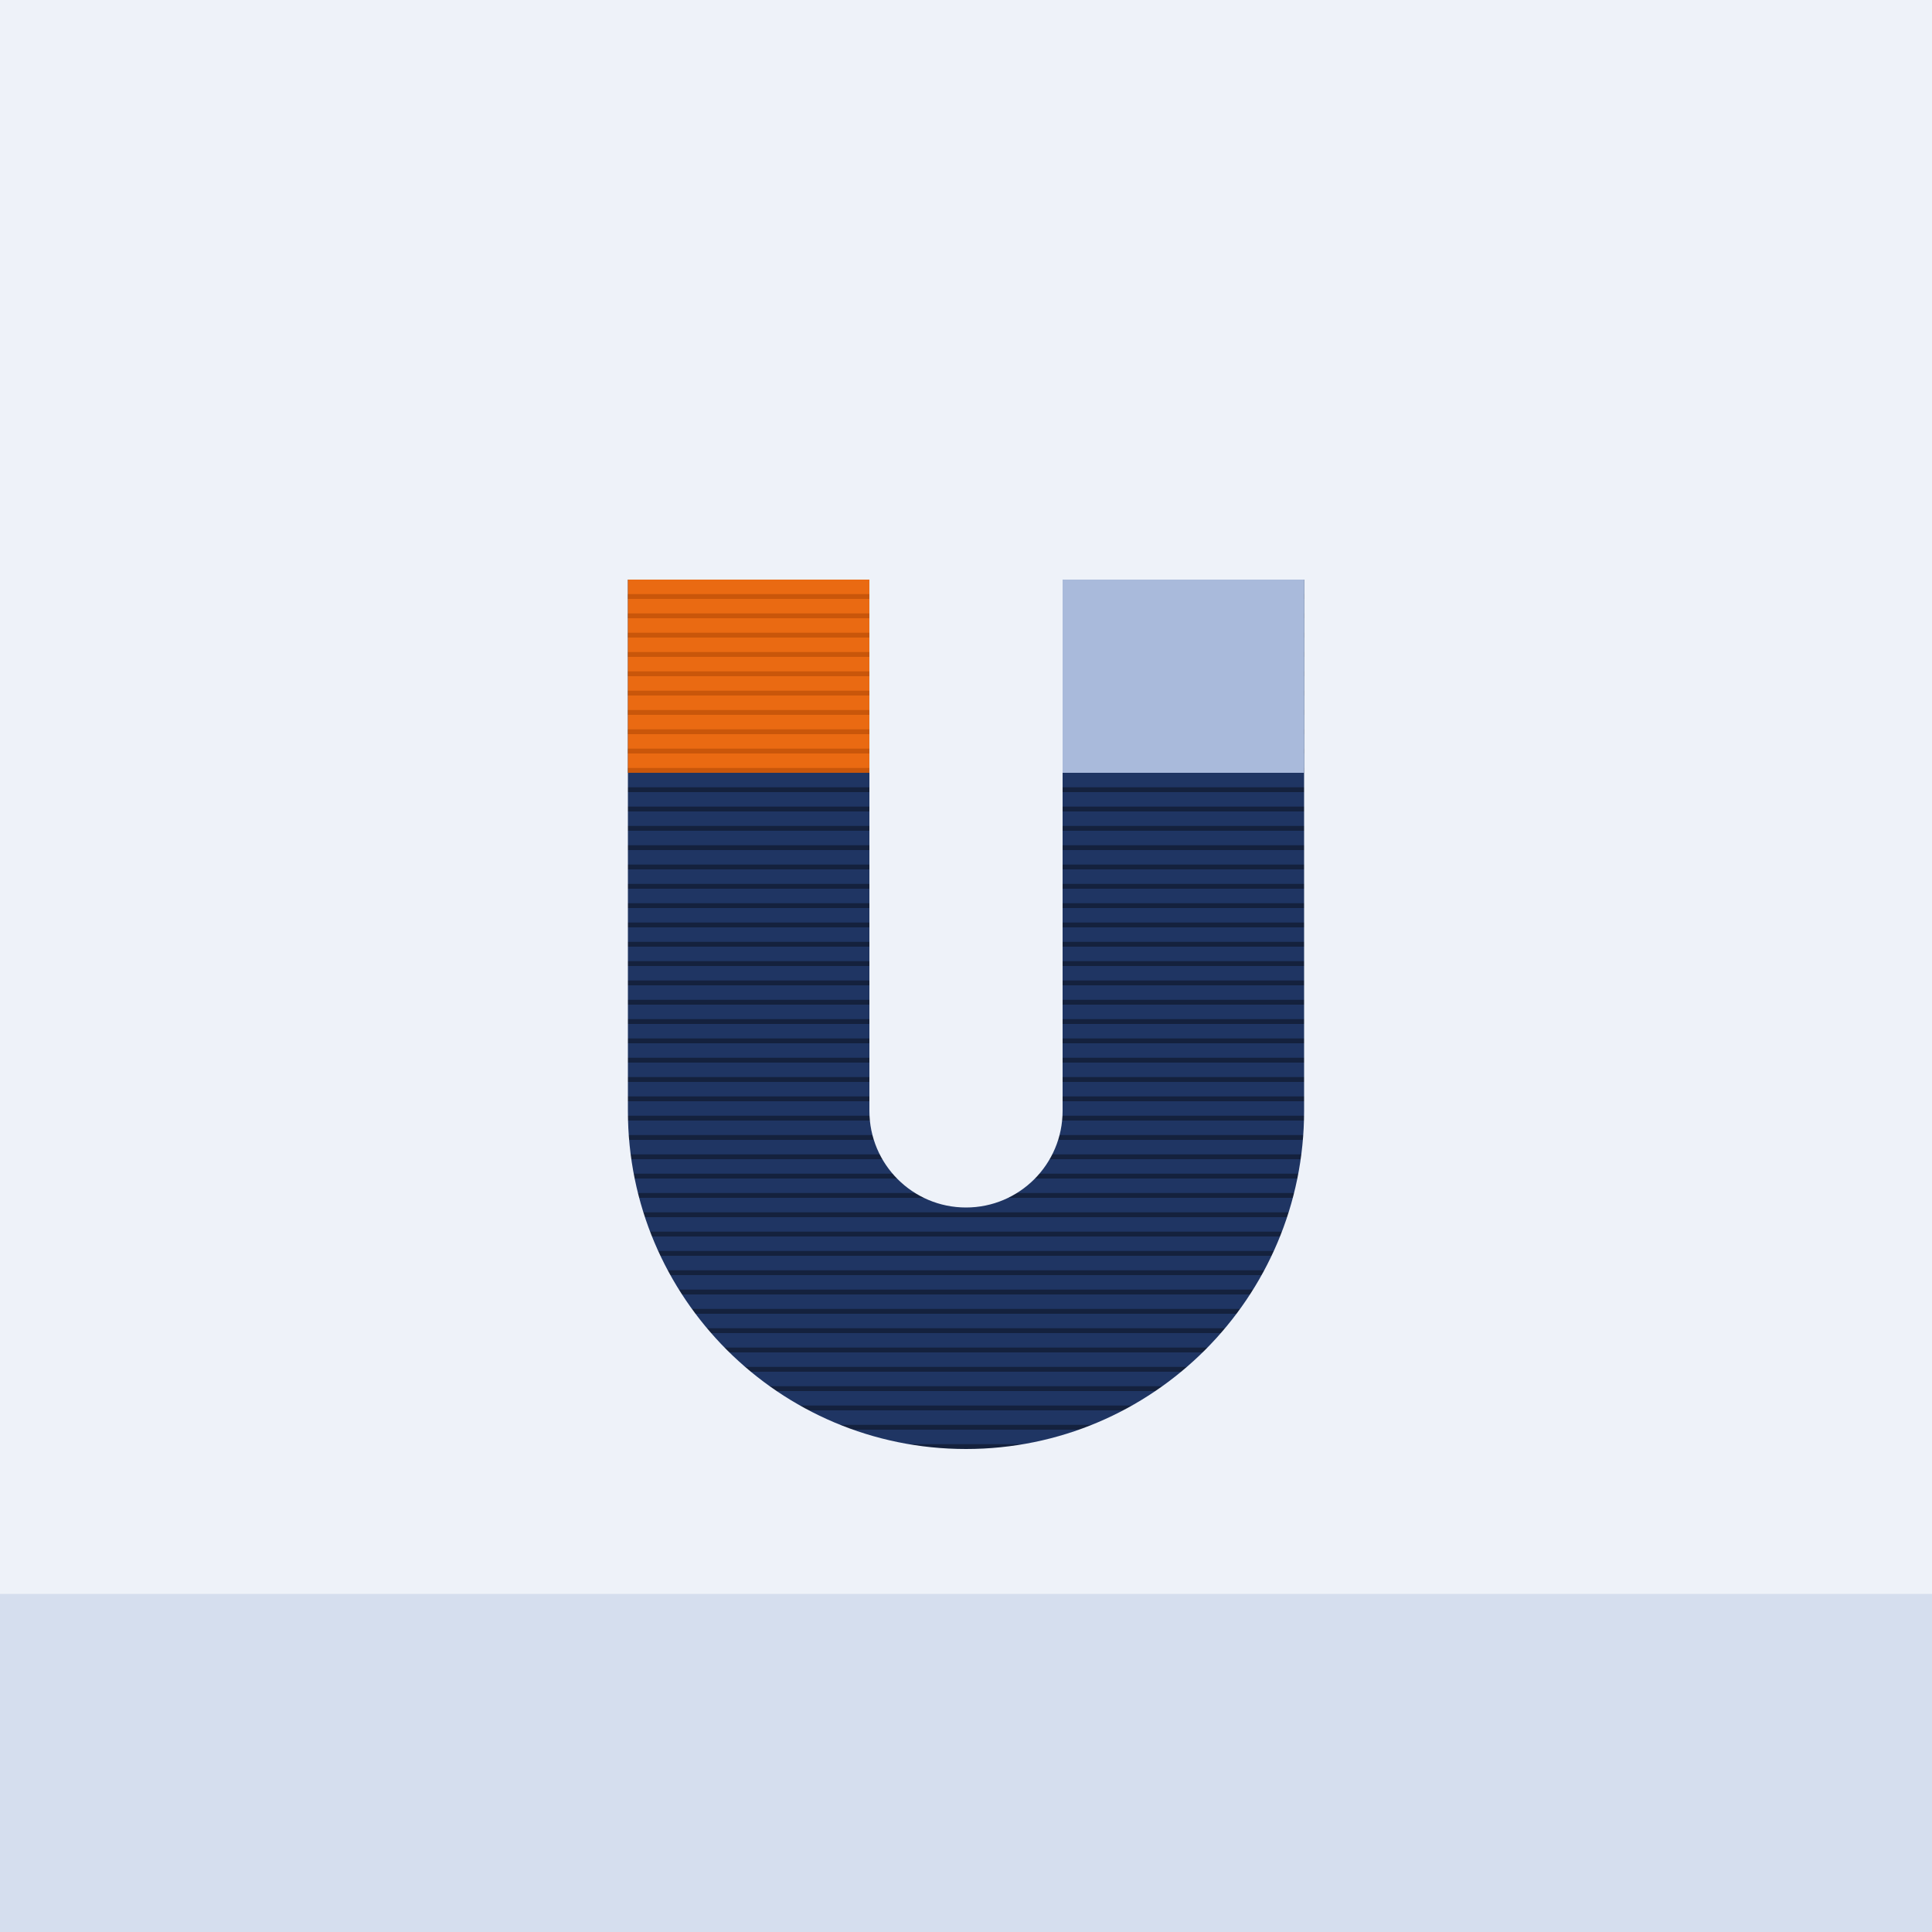
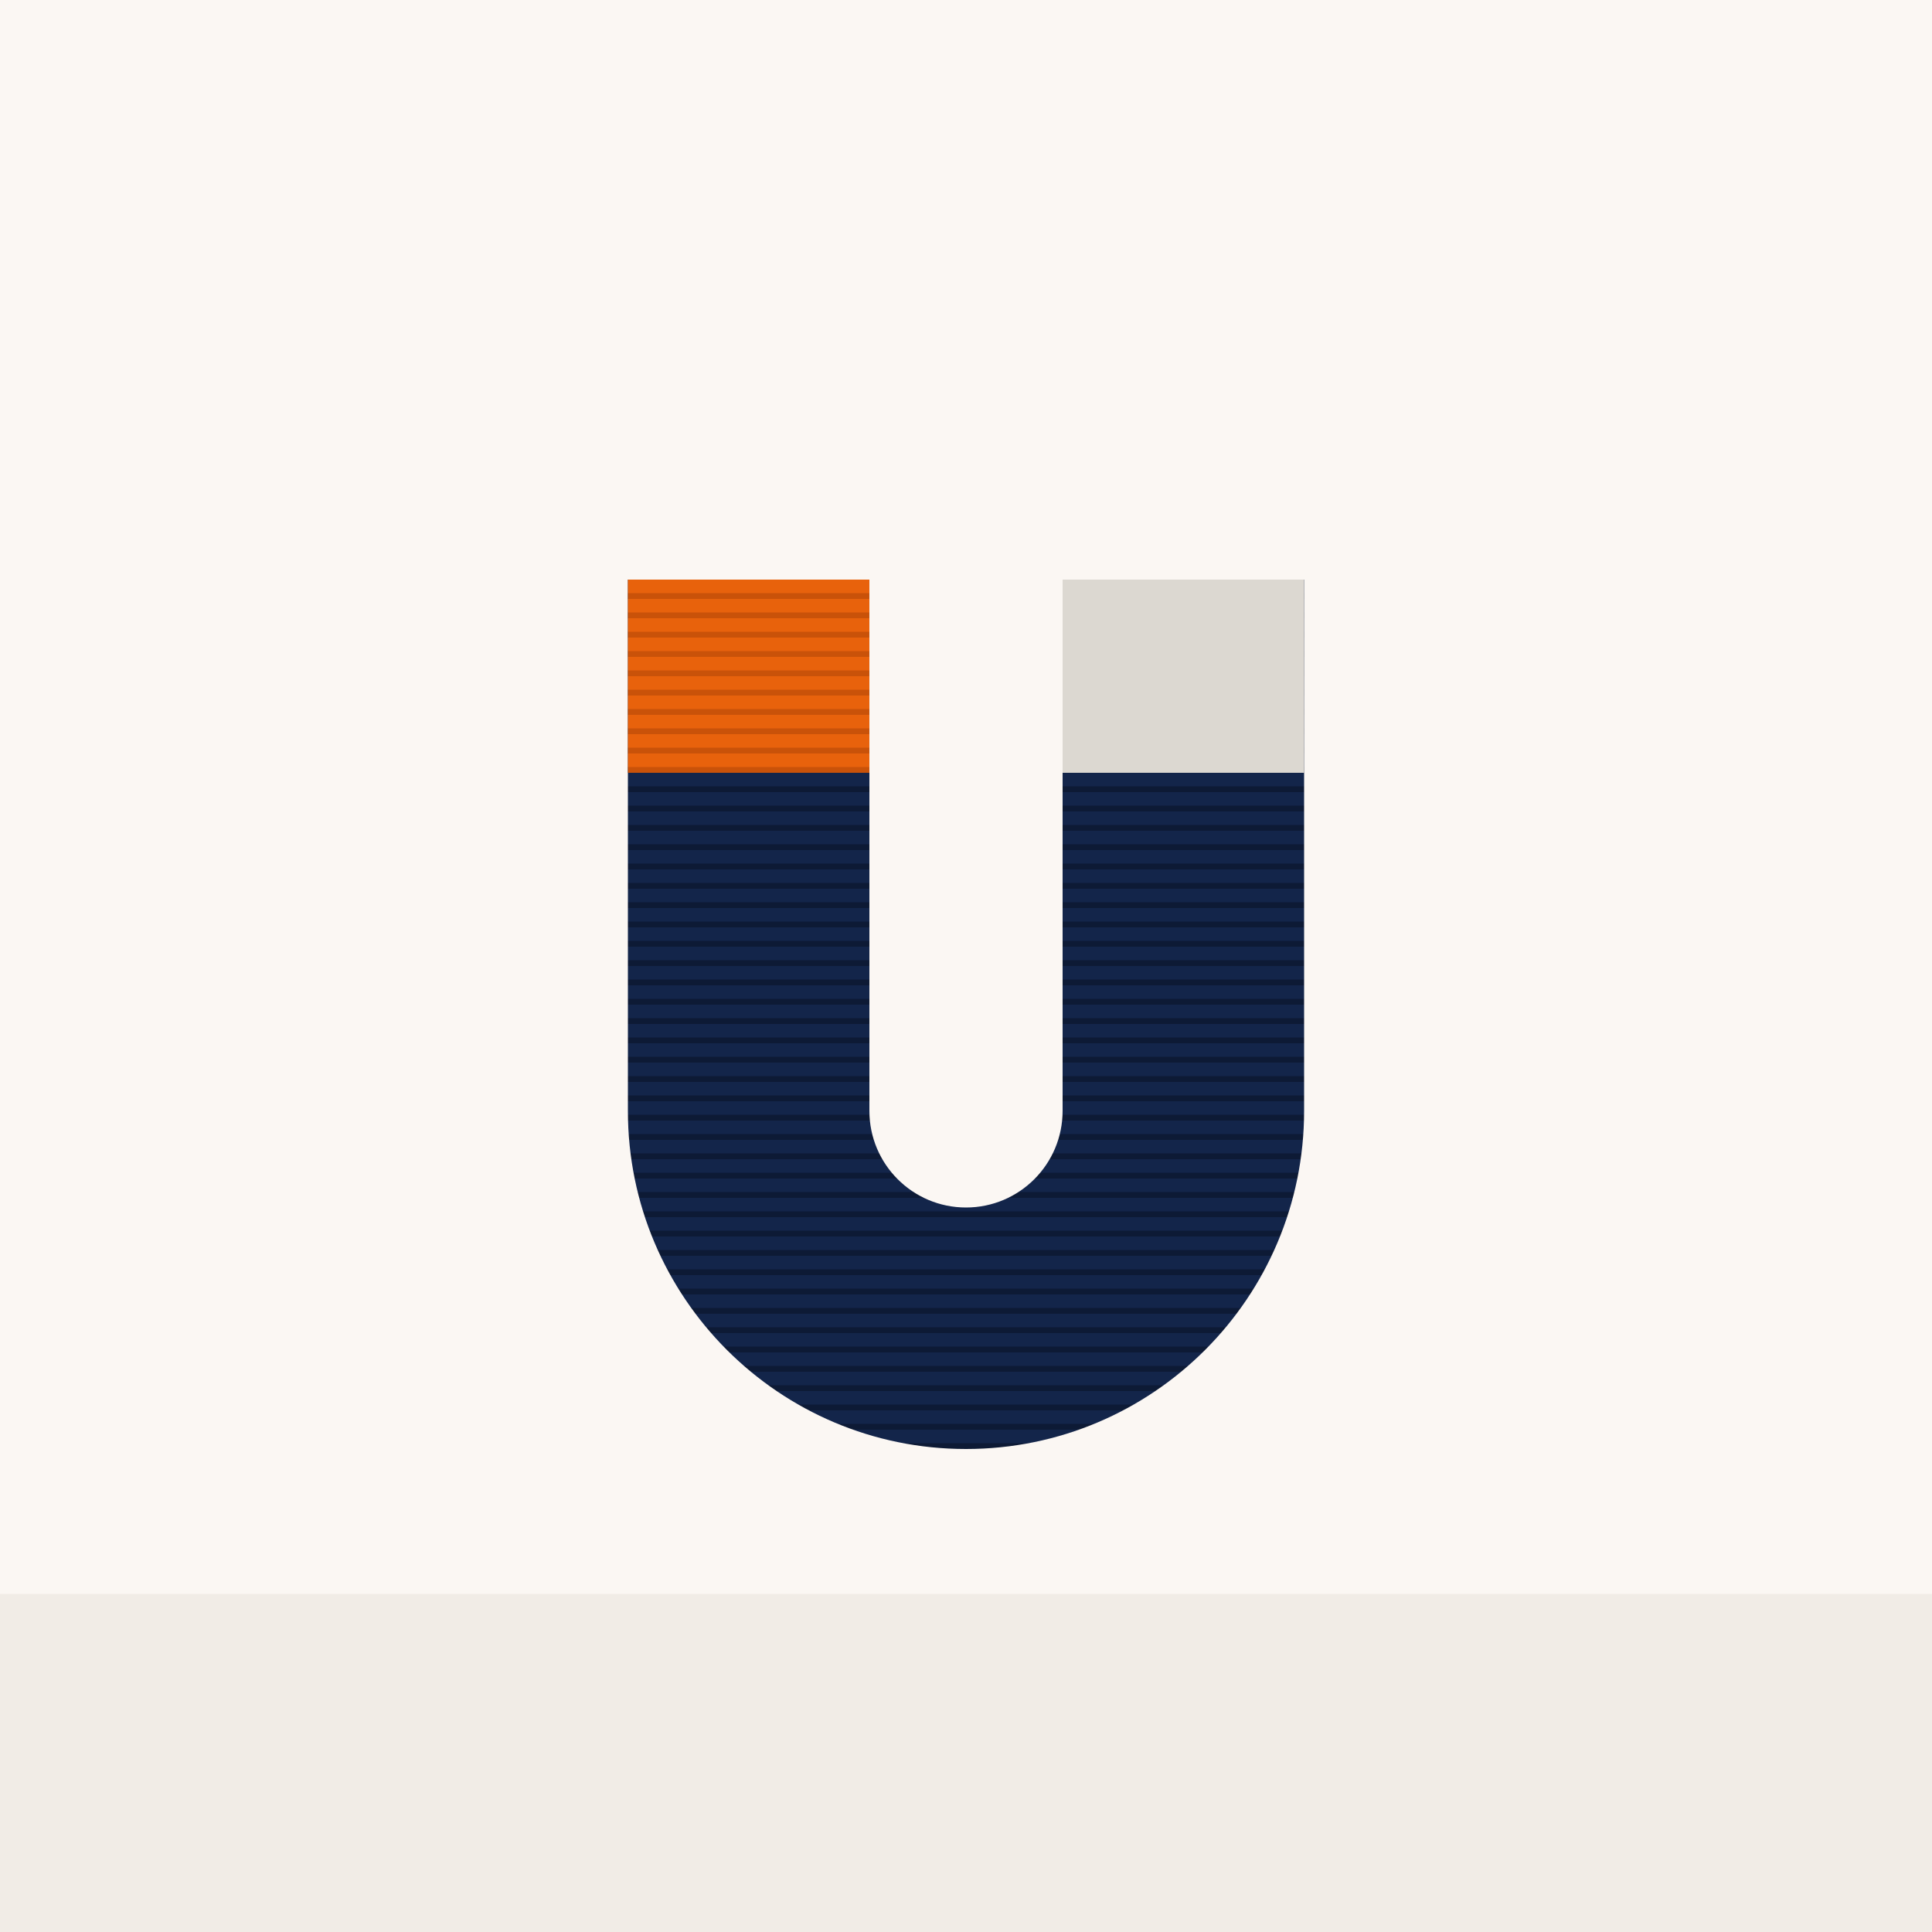
<svg xmlns="http://www.w3.org/2000/svg" viewBox="0 0 400 400">
  <defs>
    <pattern id="L" width="8" height="4" patternUnits="userSpaceOnUse">
-       <rect width="8" height="4" fill="#1F3563" />
-       <rect y="3" width="8" height="1" fill="#14213D" />
+       <rect width="8" height="4" fill="#13254A" />
+       <rect y="2.8" width="8" height="1.2" fill="#0D1A35" />
    </pattern>
    <pattern id="O" width="8" height="4" patternUnits="userSpaceOnUse">
-       <rect width="8" height="4" fill="#EA6A12" />
-       <rect y="3" width="8" height="1" fill="#C9560A" />
+       <rect width="8" height="4" fill="#E8620C" />
+       <rect y="2.8" width="8" height="1.2" fill="#C95209" />
    </pattern>
    <pattern id="G" width="8" height="4" patternUnits="userSpaceOnUse">
-       <rect width="8" height="4" fill="#A9BADB" />
-       <rect y="3" width="8" height="1" fill="#8FA3CC" />
+       <rect width="8" height="4" fill="#DCD8D1" />
+       <rect y="2.8" width="8" height="1.2" fill="#C8C3BA" />
    </pattern>
  </defs>
-   <rect width="400" height="400" fill="#EEF2F9" />
-   <rect y="330" width="400" height="70" fill="#D5DEEE" />
+   <rect width="400" height="400" fill="#FBF7F3" />
+   <rect y="330" width="400" height="70" fill="#F1ECE6" />
  <path d="M130 120h50v110a20 20 0 0 0 40 0V120h50v110a70 70 0 0 1-140 0Z" fill="url(#L)" />
  <rect x="130" y="120" width="50" height="40" fill="url(#O)" />
-   <rect x="220" y="120" width="50" height="40" fill="#A9BADB" />
+   <rect x="220" y="120" width="50" height="40" fill="#DCD8D1" />
</svg>
